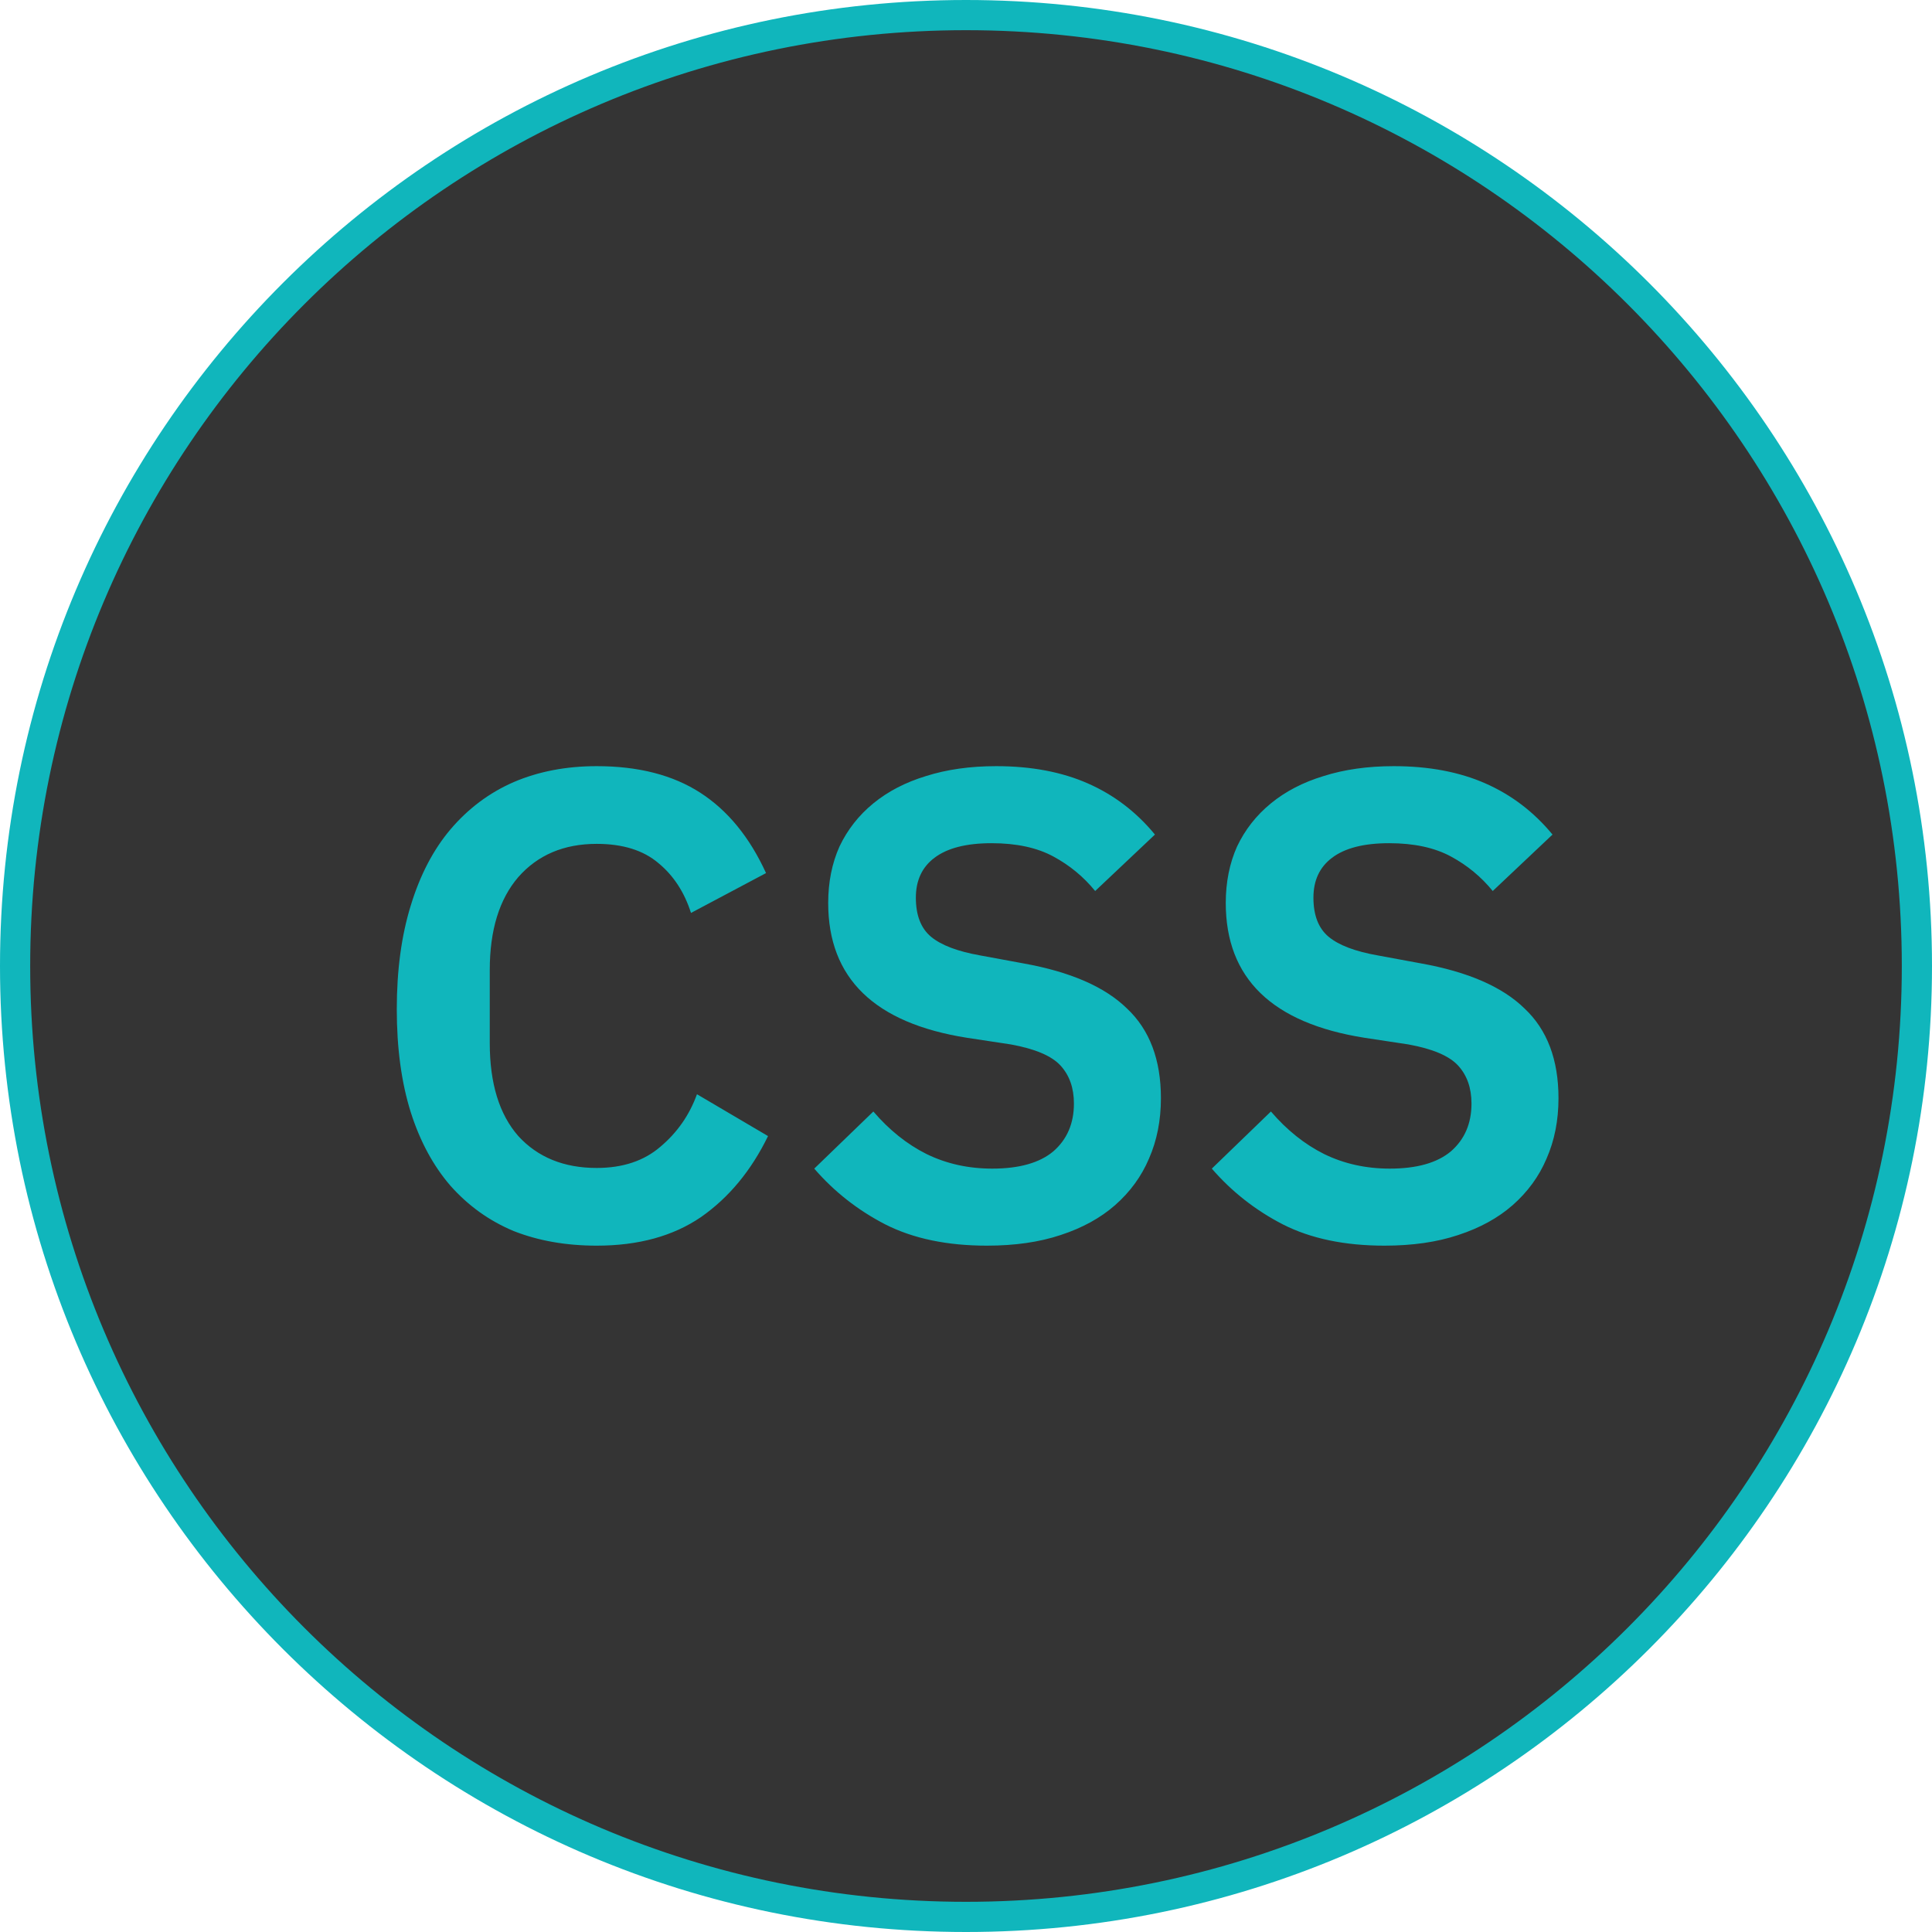
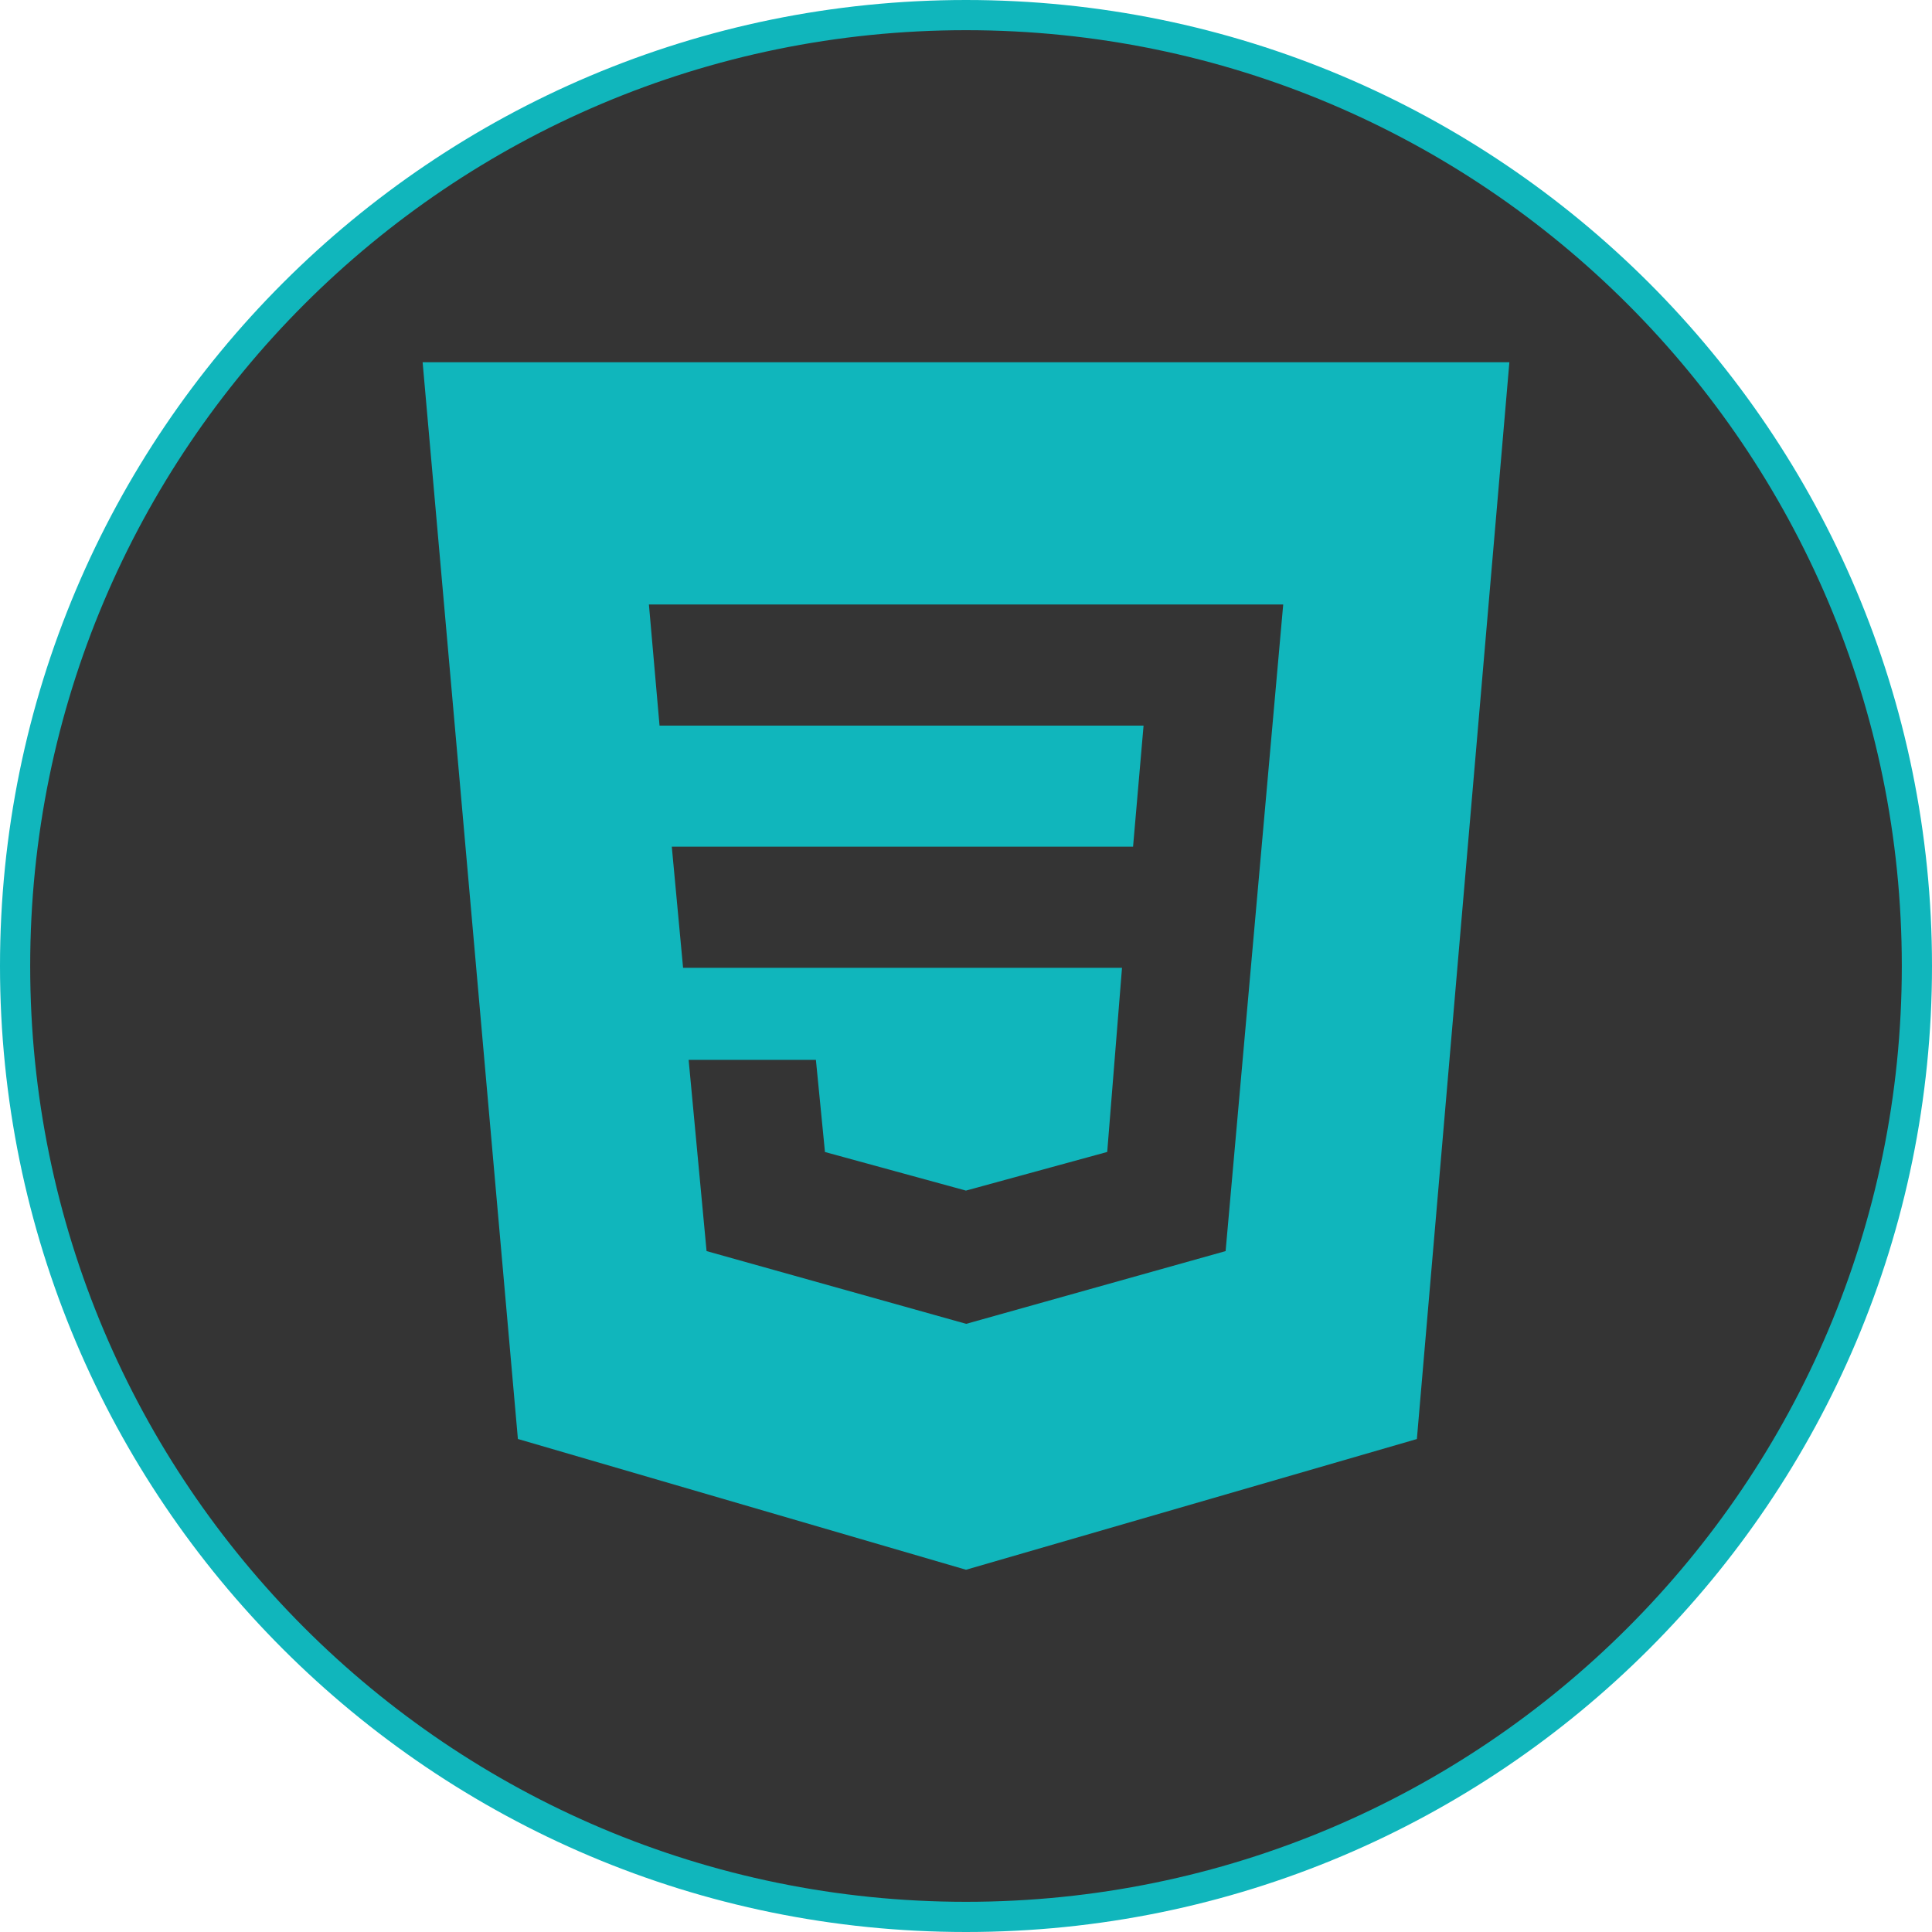
<svg xmlns="http://www.w3.org/2000/svg" width="64" height="64" viewBox="0 0 64 64" fill="none">
  <circle cx="32" cy="32" r="31.5" fill="#343434" stroke="#10B6BC" />
-   <path d="M19.766 41.264C18.754 41.264 17.837 41.103 17.016 40.78C16.209 40.443 15.513 39.944 14.926 39.284C14.354 38.624 13.914 37.81 13.606 36.842C13.298 35.859 13.144 34.723 13.144 33.432C13.144 32.141 13.298 30.997 13.606 30C13.914 28.988 14.354 28.145 14.926 27.47C15.513 26.781 16.209 26.26 17.016 25.908C17.837 25.556 18.754 25.38 19.766 25.38C21.145 25.38 22.289 25.673 23.198 26.26C24.107 26.847 24.833 27.734 25.376 28.922L22.89 30.242C22.67 29.553 22.311 29.003 21.812 28.592C21.313 28.167 20.631 27.954 19.766 27.954C18.681 27.954 17.815 28.321 17.17 29.054C16.539 29.787 16.224 30.814 16.224 32.134V34.554C16.224 35.889 16.539 36.915 17.17 37.634C17.815 38.338 18.681 38.69 19.766 38.69C20.631 38.69 21.335 38.455 21.878 37.986C22.435 37.517 22.839 36.937 23.088 36.248L25.442 37.634C24.885 38.778 24.144 39.673 23.22 40.318C22.296 40.949 21.145 41.264 19.766 41.264ZM32.693 41.264C31.373 41.264 30.251 41.029 29.327 40.56C28.418 40.091 27.633 39.475 26.973 38.712L28.931 36.82C29.459 37.436 30.046 37.905 30.691 38.228C31.351 38.551 32.077 38.712 32.869 38.712C33.764 38.712 34.439 38.521 34.893 38.14C35.348 37.744 35.575 37.216 35.575 36.556C35.575 36.043 35.429 35.625 35.135 35.302C34.842 34.979 34.292 34.745 33.485 34.598L32.033 34.378C28.968 33.894 27.435 32.405 27.435 29.912C27.435 29.223 27.56 28.599 27.809 28.042C28.073 27.485 28.447 27.008 28.931 26.612C29.415 26.216 29.995 25.915 30.669 25.71C31.359 25.49 32.136 25.38 33.001 25.38C34.16 25.38 35.172 25.571 36.037 25.952C36.903 26.333 37.643 26.898 38.259 27.646L36.279 29.516C35.898 29.047 35.436 28.665 34.893 28.372C34.351 28.079 33.669 27.932 32.847 27.932C32.011 27.932 31.381 28.093 30.955 28.416C30.545 28.724 30.339 29.164 30.339 29.736C30.339 30.323 30.508 30.755 30.845 31.034C31.183 31.313 31.725 31.518 32.473 31.65L33.903 31.914C35.458 32.193 36.602 32.691 37.335 33.41C38.083 34.114 38.457 35.104 38.457 36.38C38.457 37.113 38.325 37.781 38.061 38.382C37.812 38.969 37.438 39.482 36.939 39.922C36.455 40.347 35.854 40.677 35.135 40.912C34.431 41.147 33.617 41.264 32.693 41.264ZM45.863 41.264C44.543 41.264 43.421 41.029 42.497 40.56C41.588 40.091 40.803 39.475 40.143 38.712L42.101 36.82C42.629 37.436 43.216 37.905 43.861 38.228C44.521 38.551 45.247 38.712 46.039 38.712C46.934 38.712 47.608 38.521 48.063 38.14C48.518 37.744 48.745 37.216 48.745 36.556C48.745 36.043 48.599 35.625 48.305 35.302C48.012 34.979 47.462 34.745 46.655 34.598L45.203 34.378C42.138 33.894 40.605 32.405 40.605 29.912C40.605 29.223 40.73 28.599 40.979 28.042C41.243 27.485 41.617 27.008 42.101 26.612C42.585 26.216 43.164 25.915 43.839 25.71C44.529 25.49 45.306 25.38 46.171 25.38C47.33 25.38 48.342 25.571 49.207 25.952C50.072 26.333 50.813 26.898 51.429 27.646L49.449 29.516C49.068 29.047 48.606 28.665 48.063 28.372C47.52 28.079 46.839 27.932 46.017 27.932C45.181 27.932 44.55 28.093 44.125 28.416C43.715 28.724 43.509 29.164 43.509 29.736C43.509 30.323 43.678 30.755 44.015 31.034C44.352 31.313 44.895 31.518 45.643 31.65L47.073 31.914C48.628 32.193 49.772 32.691 50.505 33.41C51.253 34.114 51.627 35.104 51.627 36.38C51.627 37.113 51.495 37.781 51.231 38.382C50.982 38.969 50.608 39.482 50.109 39.922C49.625 40.347 49.024 40.677 48.305 40.912C47.601 41.147 46.787 41.264 45.863 41.264Z" fill="#10B6BC" />
+   <path d="M14 12L17.156 47.668L32 52L46.936 47.67L50 12H14ZM40.6 41.444L32.014 43.852H32L23.406 41.444L22.812 35.11H27.028L27.328 38.162L31.998 39.44L36.678 38.16L37.168 32.06H22.628L22.254 28.048H37.534L37.882 24.036H21.848L21.496 20.024H42.508L40.6 41.444Z" fill="#10B6BC" />
</svg>
